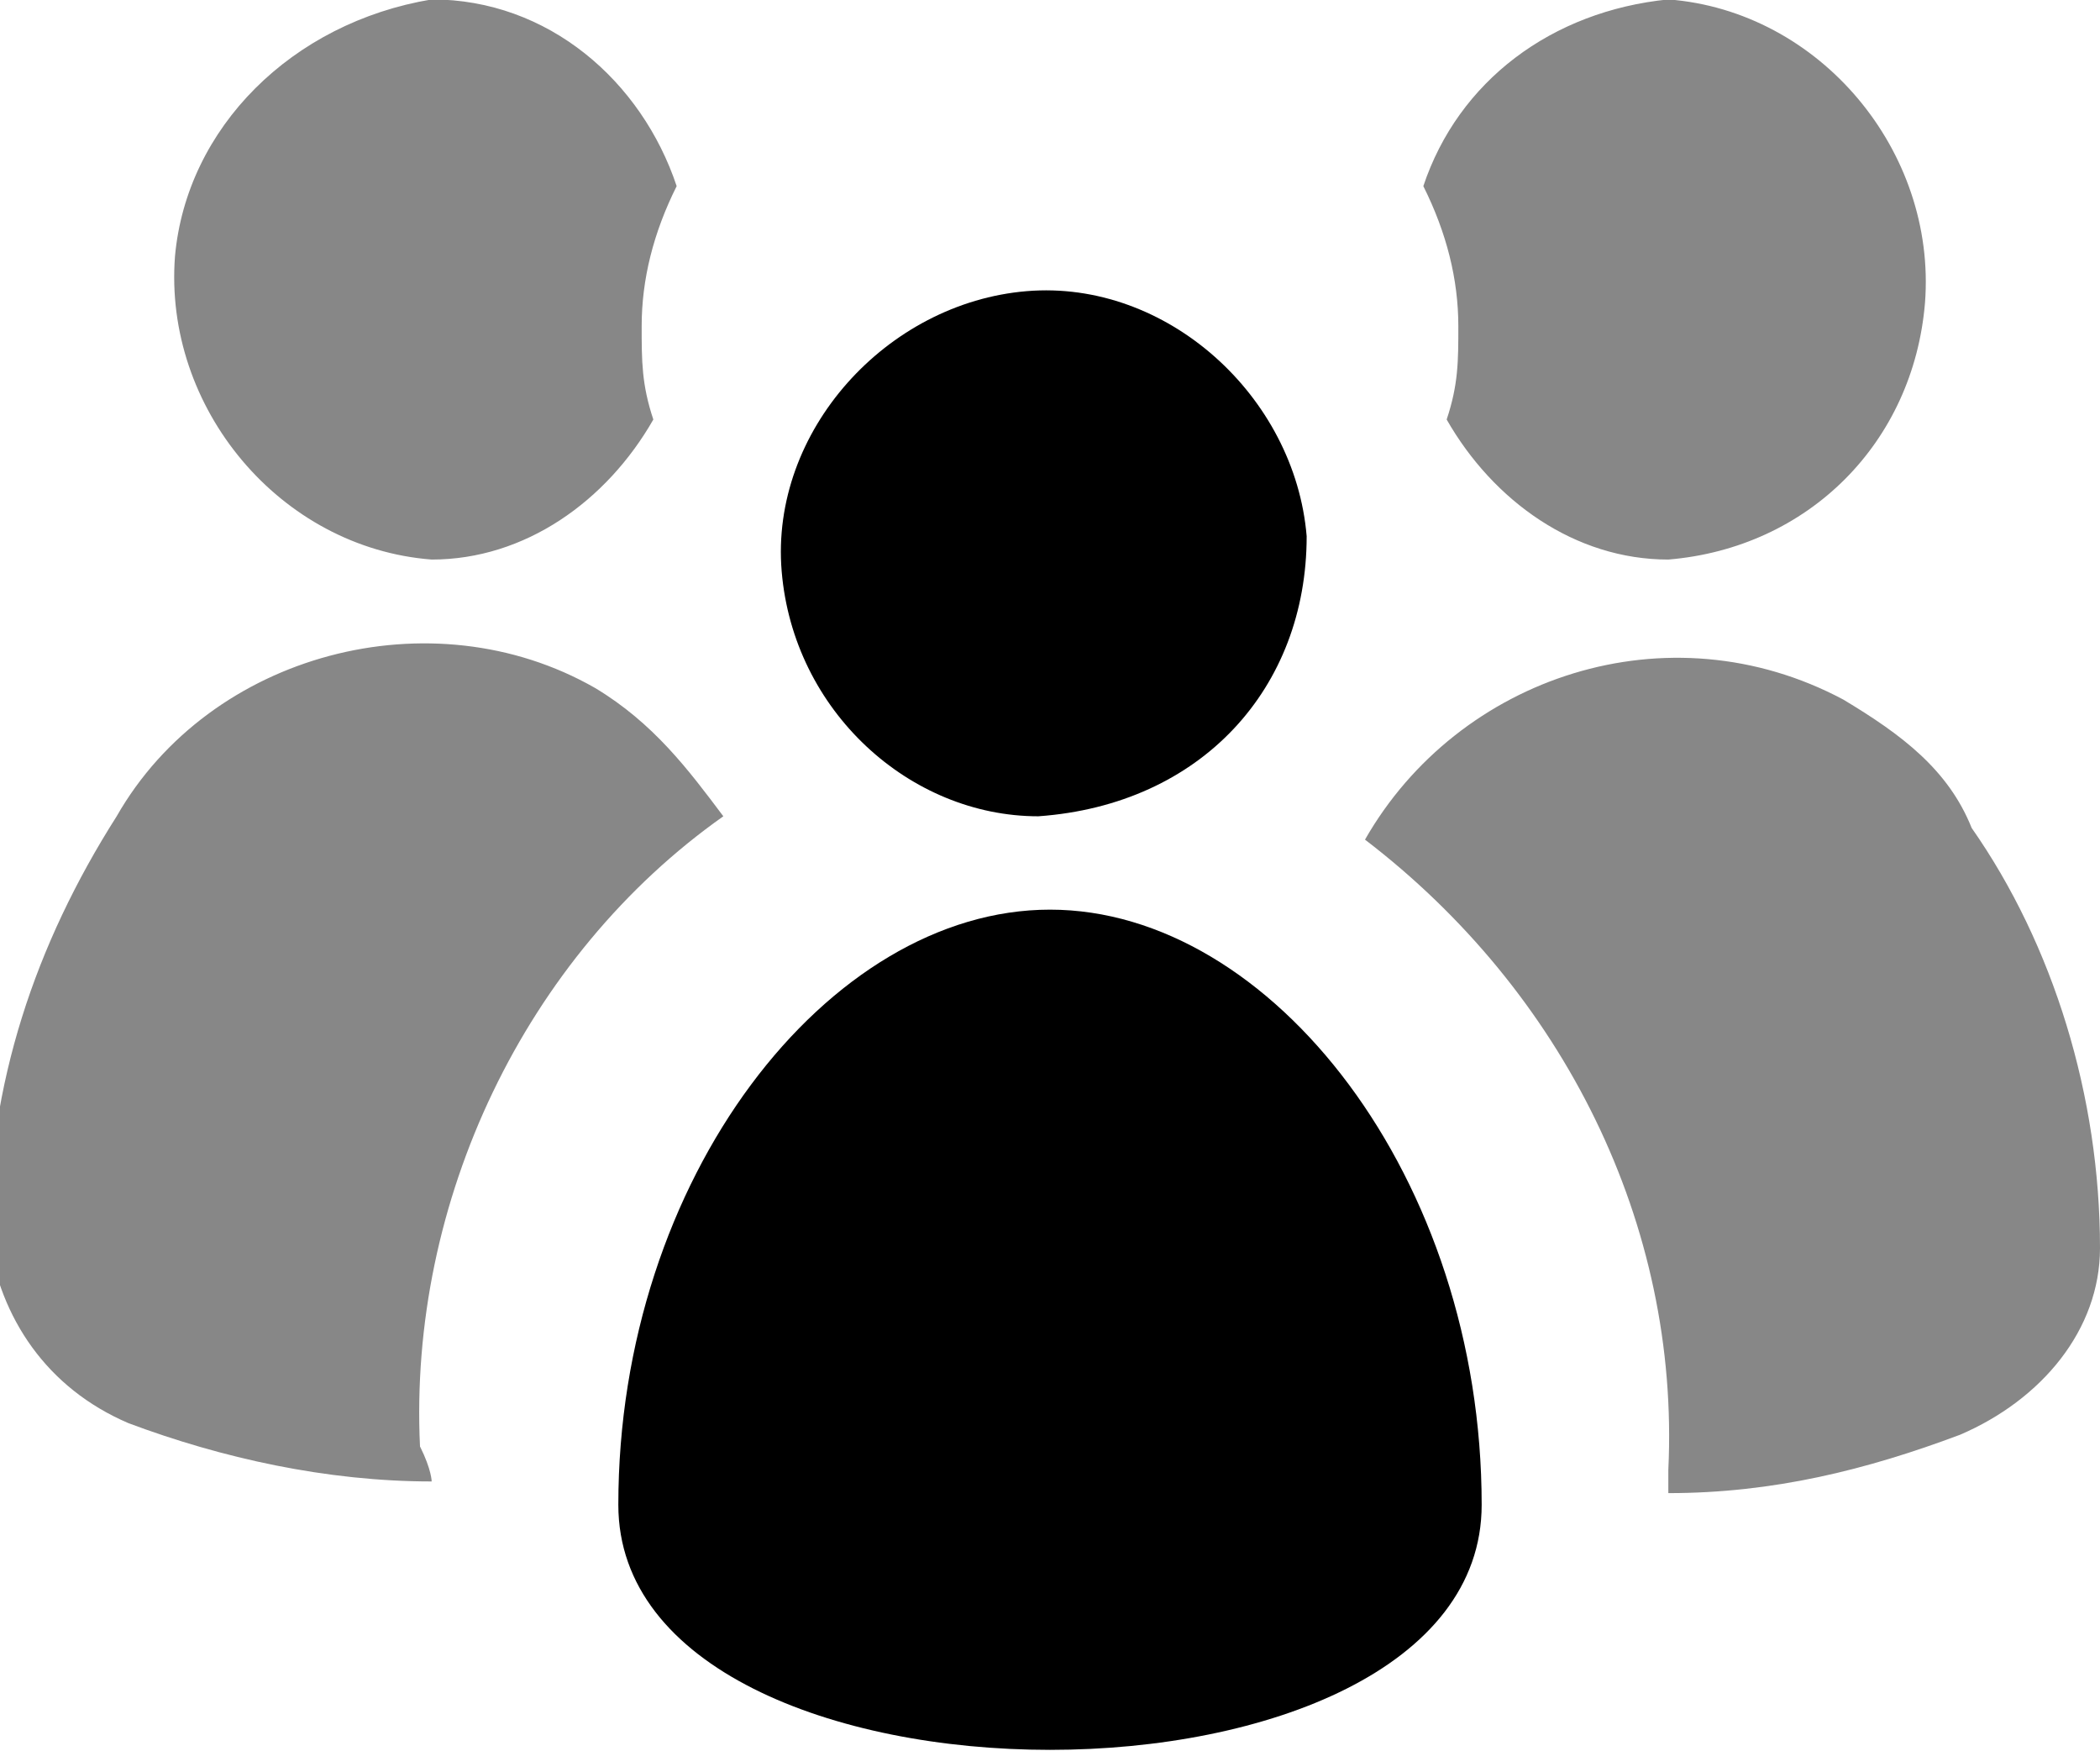
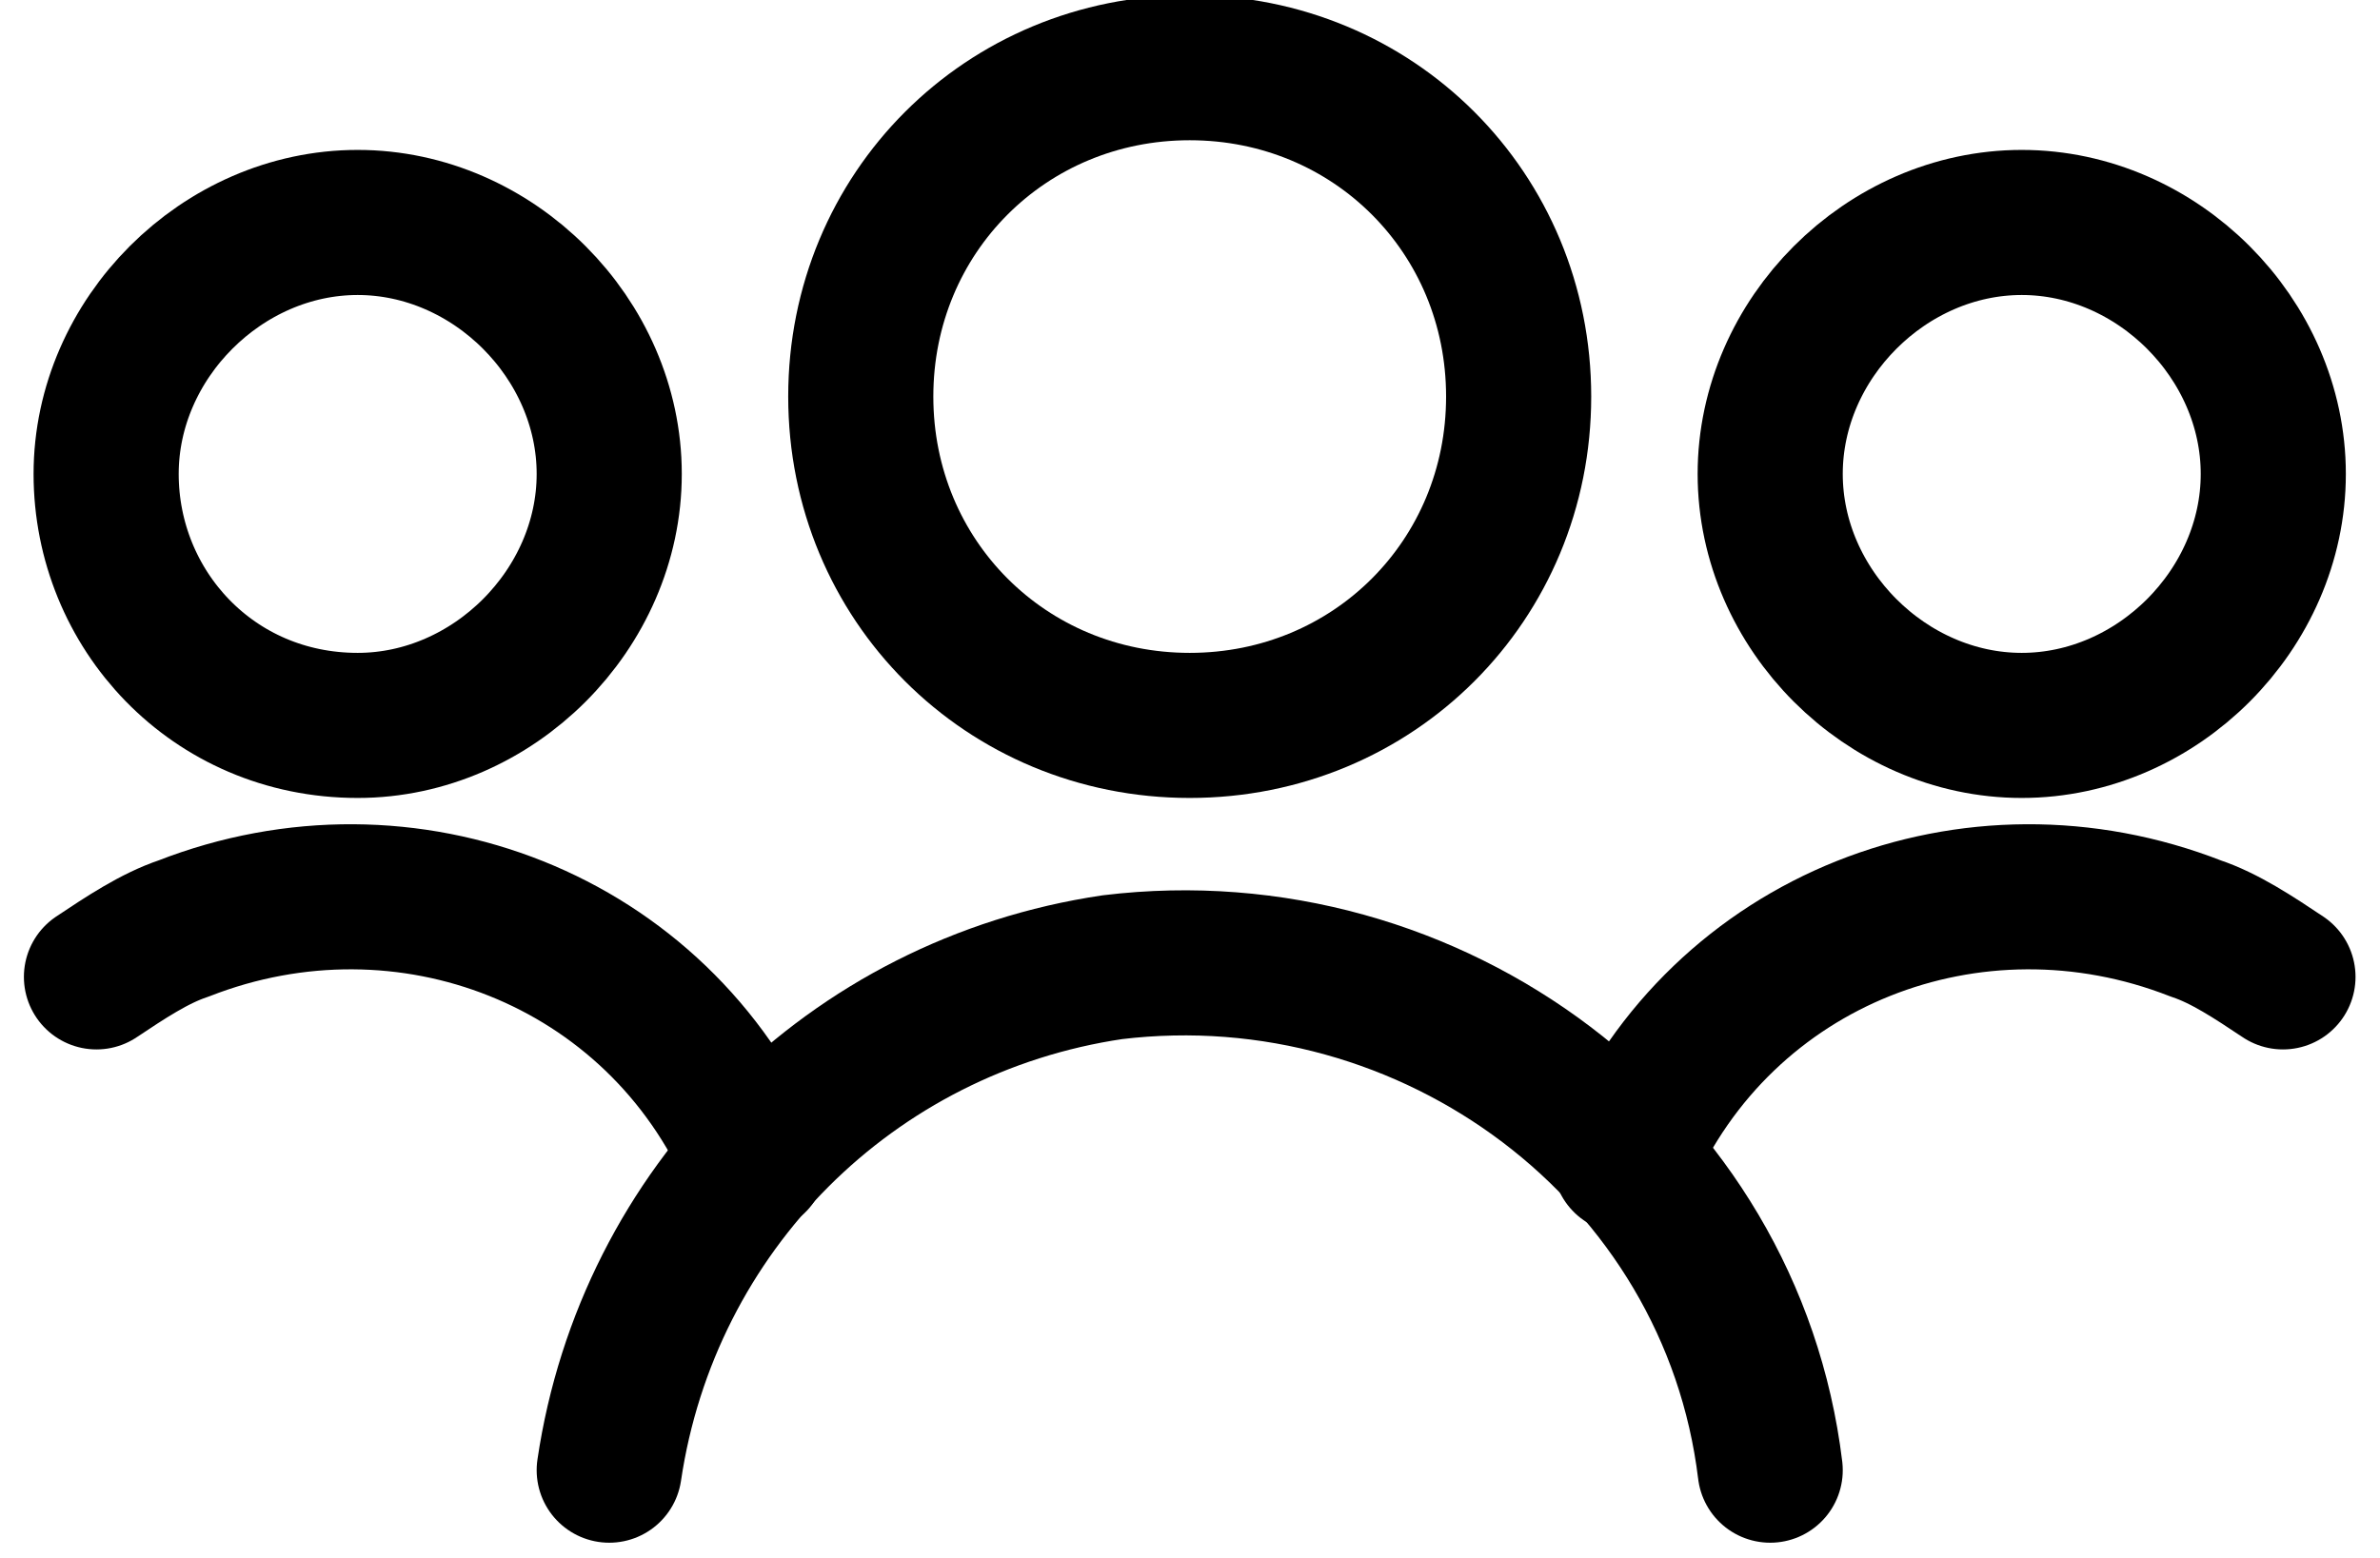
- <svg xmlns="http://www.w3.org/2000/svg" fill="currentColor" viewBox="0 0 18 15">
-   <path d="M14.3 12.795v-.2c.1-2.1-.9-4.1-2.6-5.4.8-1.4 2.6-2 4.1-1.2.5.3.9.6 1.1 1.1.7 1 1.1 2.3 1.1 3.6 0 .7-.5 1.3-1.2 1.6-.8.3-1.6.5-2.5.5zm-10.6-.1c-.9 0-1.8-.2-2.6-.5-.7-.3-1.1-.9-1.2-1.6 0-1.3.4-2.5 1.1-3.6.8-1.4 2.7-1.9 4.1-1.1.5.3.8.7 1.1 1.1-1.7 1.2-2.7 3.3-2.6 5.4.1.2.1.3.1.3zm10.6-7.9c-.8 0-1.5-.5-1.9-1.2.1-.3.1-.5.1-.8 0-.4-.1-.8-.3-1.2.3-.9 1.1-1.5 2.1-1.6 1.3.1 2.3 1.3 2.2 2.6-.1 1.2-1 2.1-2.2 2.2zm-10.6 0c-1.3-.1-2.3-1.3-2.2-2.6.1-1.1 1-2 2.2-2.2 1 0 1.8.7 2.1 1.6-.2.4-.3.8-.3 1.2 0 .3 0 .5.1.8-.4.7-1.1 1.2-1.9 1.2z" fill-opacity=".471" />
-   <path d="M11.2 4.595c-.1-1.2-1.2-2.2-2.4-2.1-1.2.1-2.2 1.2-2.1 2.4.1 1.2 1.1 2.1 2.2 2.1 1.4-.1 2.3-1.1 2.3-2.4zM9 7.795c-1.9 0-3.7 2.3-3.7 5.1s7.4 2.8 7.4 0-1.8-5.1-3.7-5.1z" />
+ <svg xmlns="http://www.w3.org/2000/svg" version="1.1" id="Layer_1" x="0" y="0" viewBox="0 0 24.6 16.1" xml:space="preserve">
+   <style type="text/css">.st0{fill:none;stroke:currentColor;stroke-width:1.5;stroke-linecap:round;stroke-linejoin:round}</style>
+   <g id="Multisig_Registration" transform="translate(-417.703 -3498)">
+     <path id="Oval_734" class="st0" d="M421.4 3505.5c1.4 0 2.6-1.2 2.6-2.6s-1.2-2.6-2.6-2.6-2.6 1.2-2.6 2.6 1.1 2.6 2.6 2.6z" />
+     <path id="Shape_2059" class="st0" d="M425.5 3510c-1-2.3-3.6-3.3-5.9-2.4-.3.1-.6.3-.9.5" />
+     <path id="Oval_735" class="st0" d="M438.6 3505.5c1.4 0 2.6-1.2 2.6-2.6s-1.2-2.6-2.6-2.6-2.6 1.2-2.6 2.6 1.2 2.6 2.6 2.6z" />
+     <path id="Shape_2060" class="st0" d="M434.5 3510c1-2.3 3.6-3.3 5.9-2.4.3.1.6.3.9.5" />
+     <path id="Oval_736" class="st0" d="M430 3505.5c1.9 0 3.4-1.5 3.4-3.4s-1.5-3.4-3.4-3.4-3.4 1.5-3.4 3.4 1.5 3.4 3.4 3.4z" />
+     <path id="Shape_2061" class="st0" d="M436 3513.2c-.4-3.3-3.5-5.6-6.8-5.2-2.7.4-4.8 2.5-5.2 5.2" />
+   </g>
</svg>
